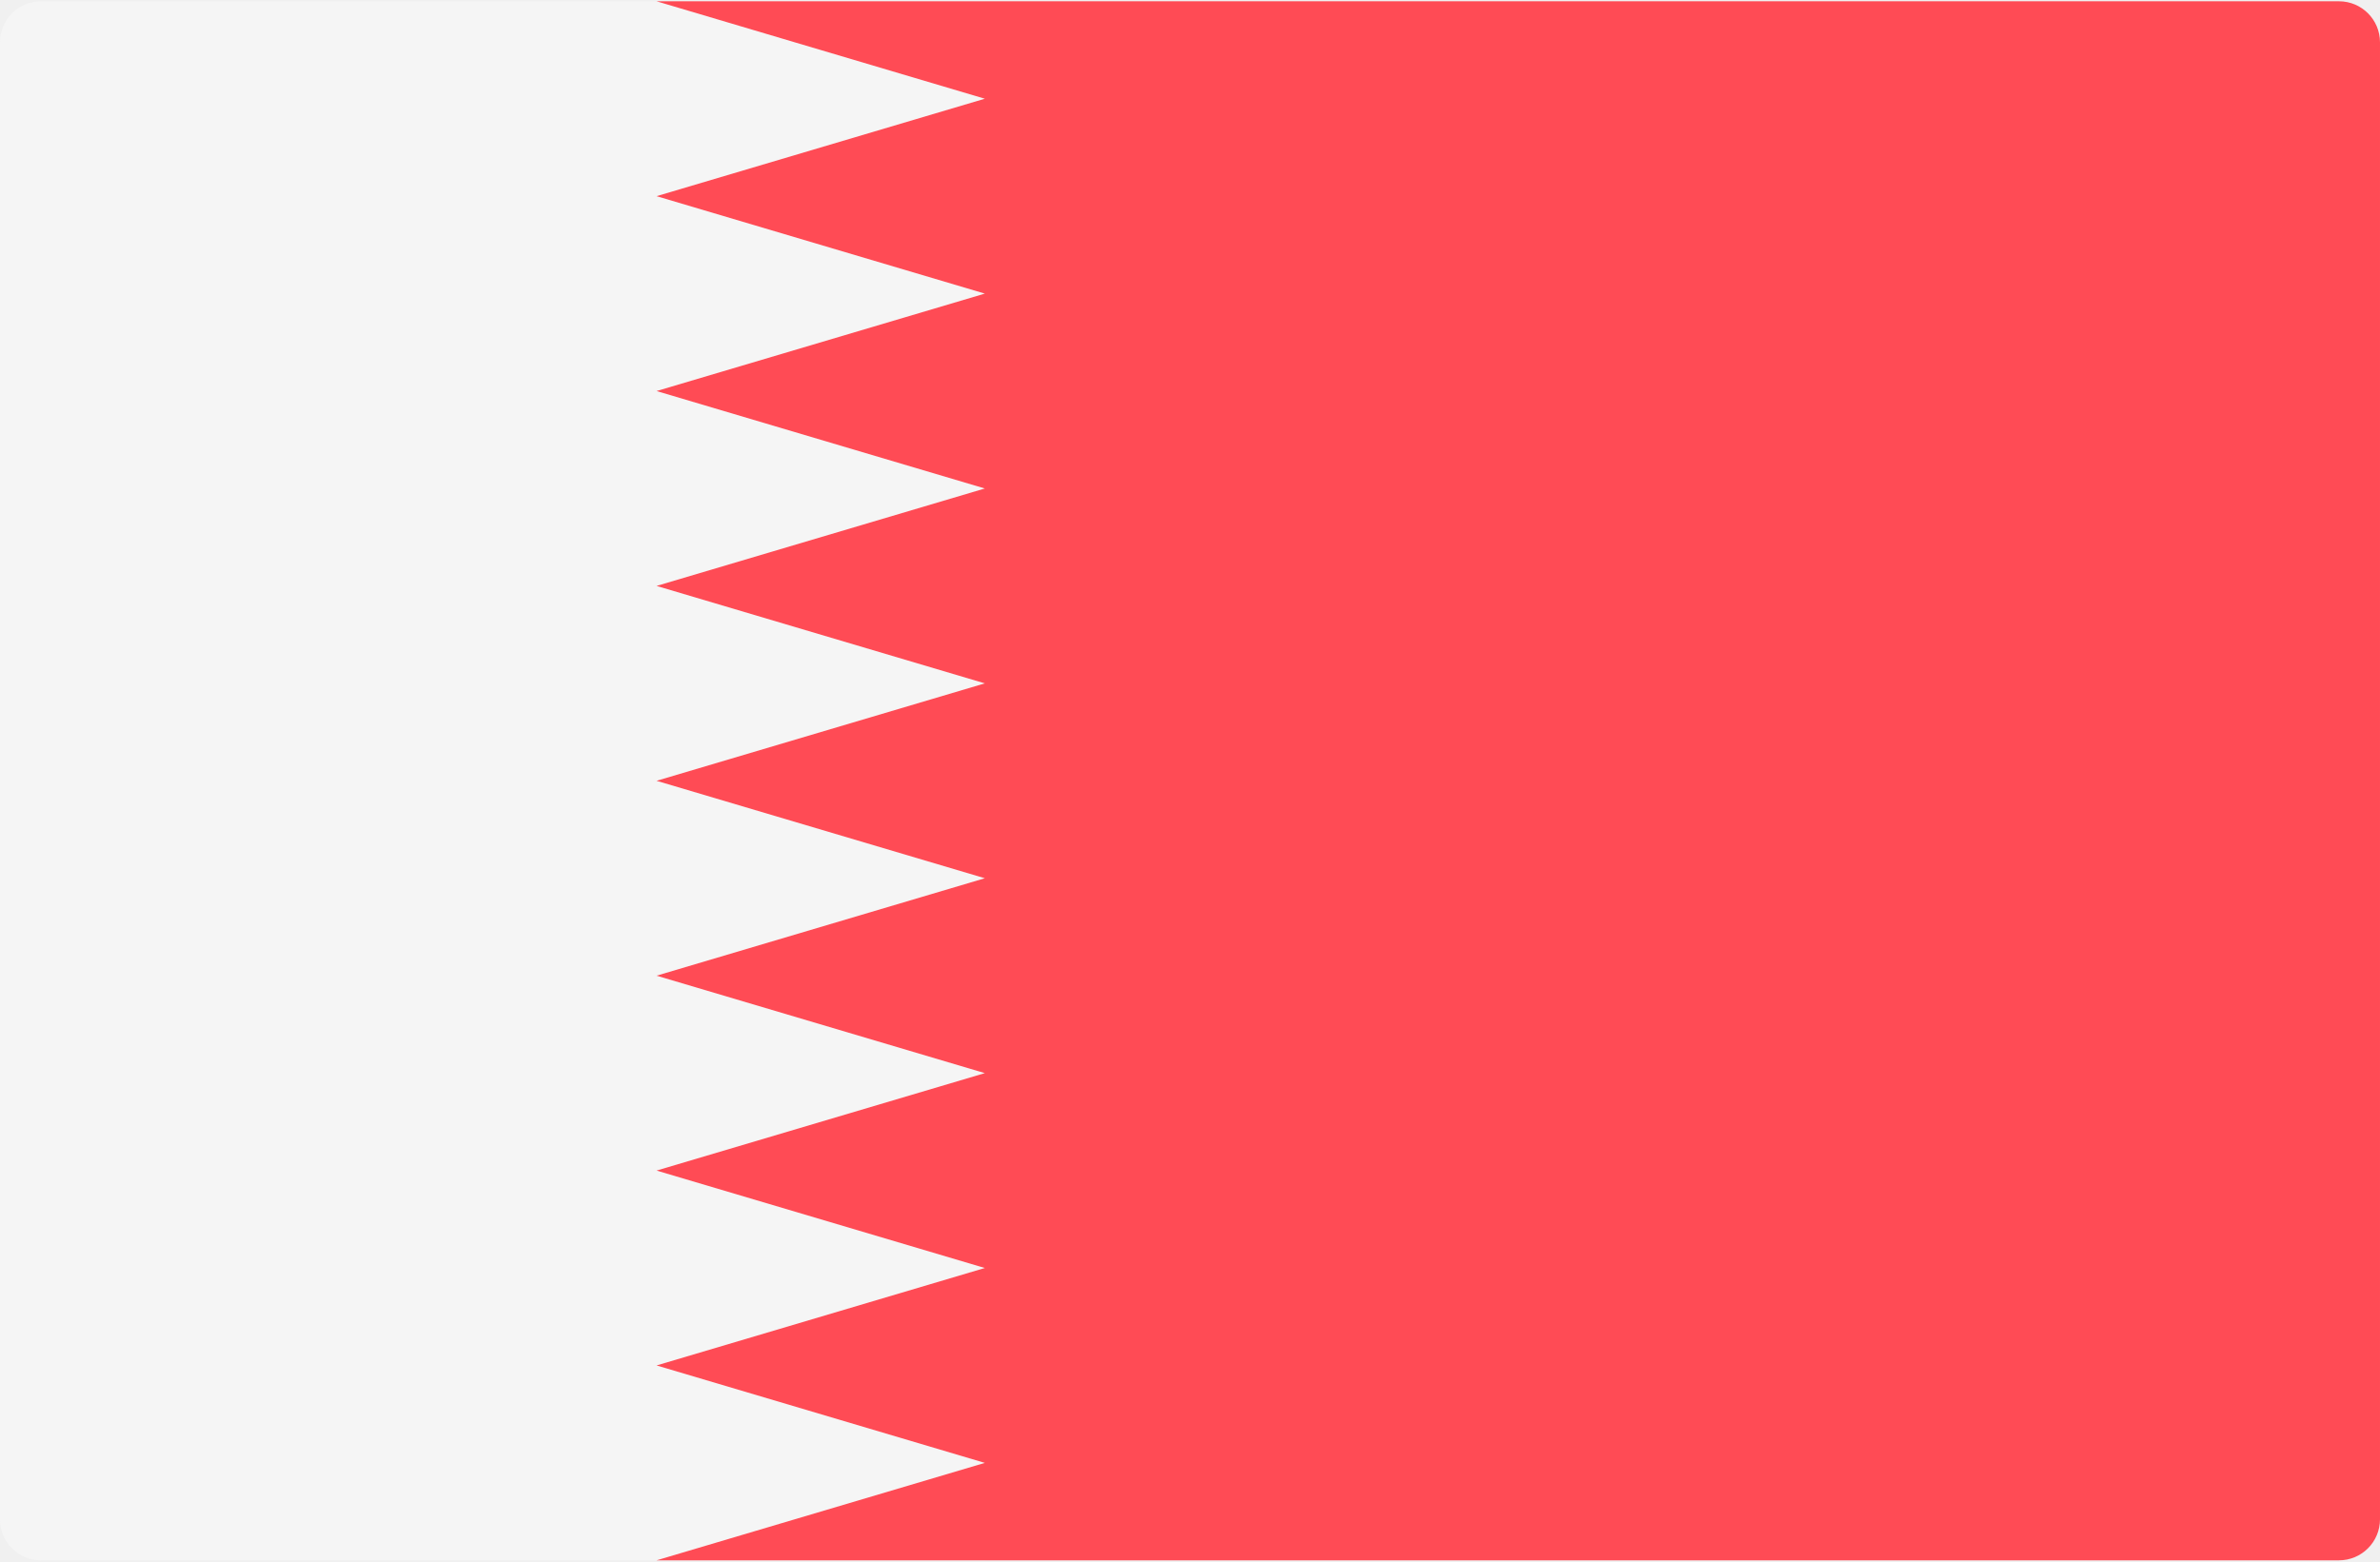
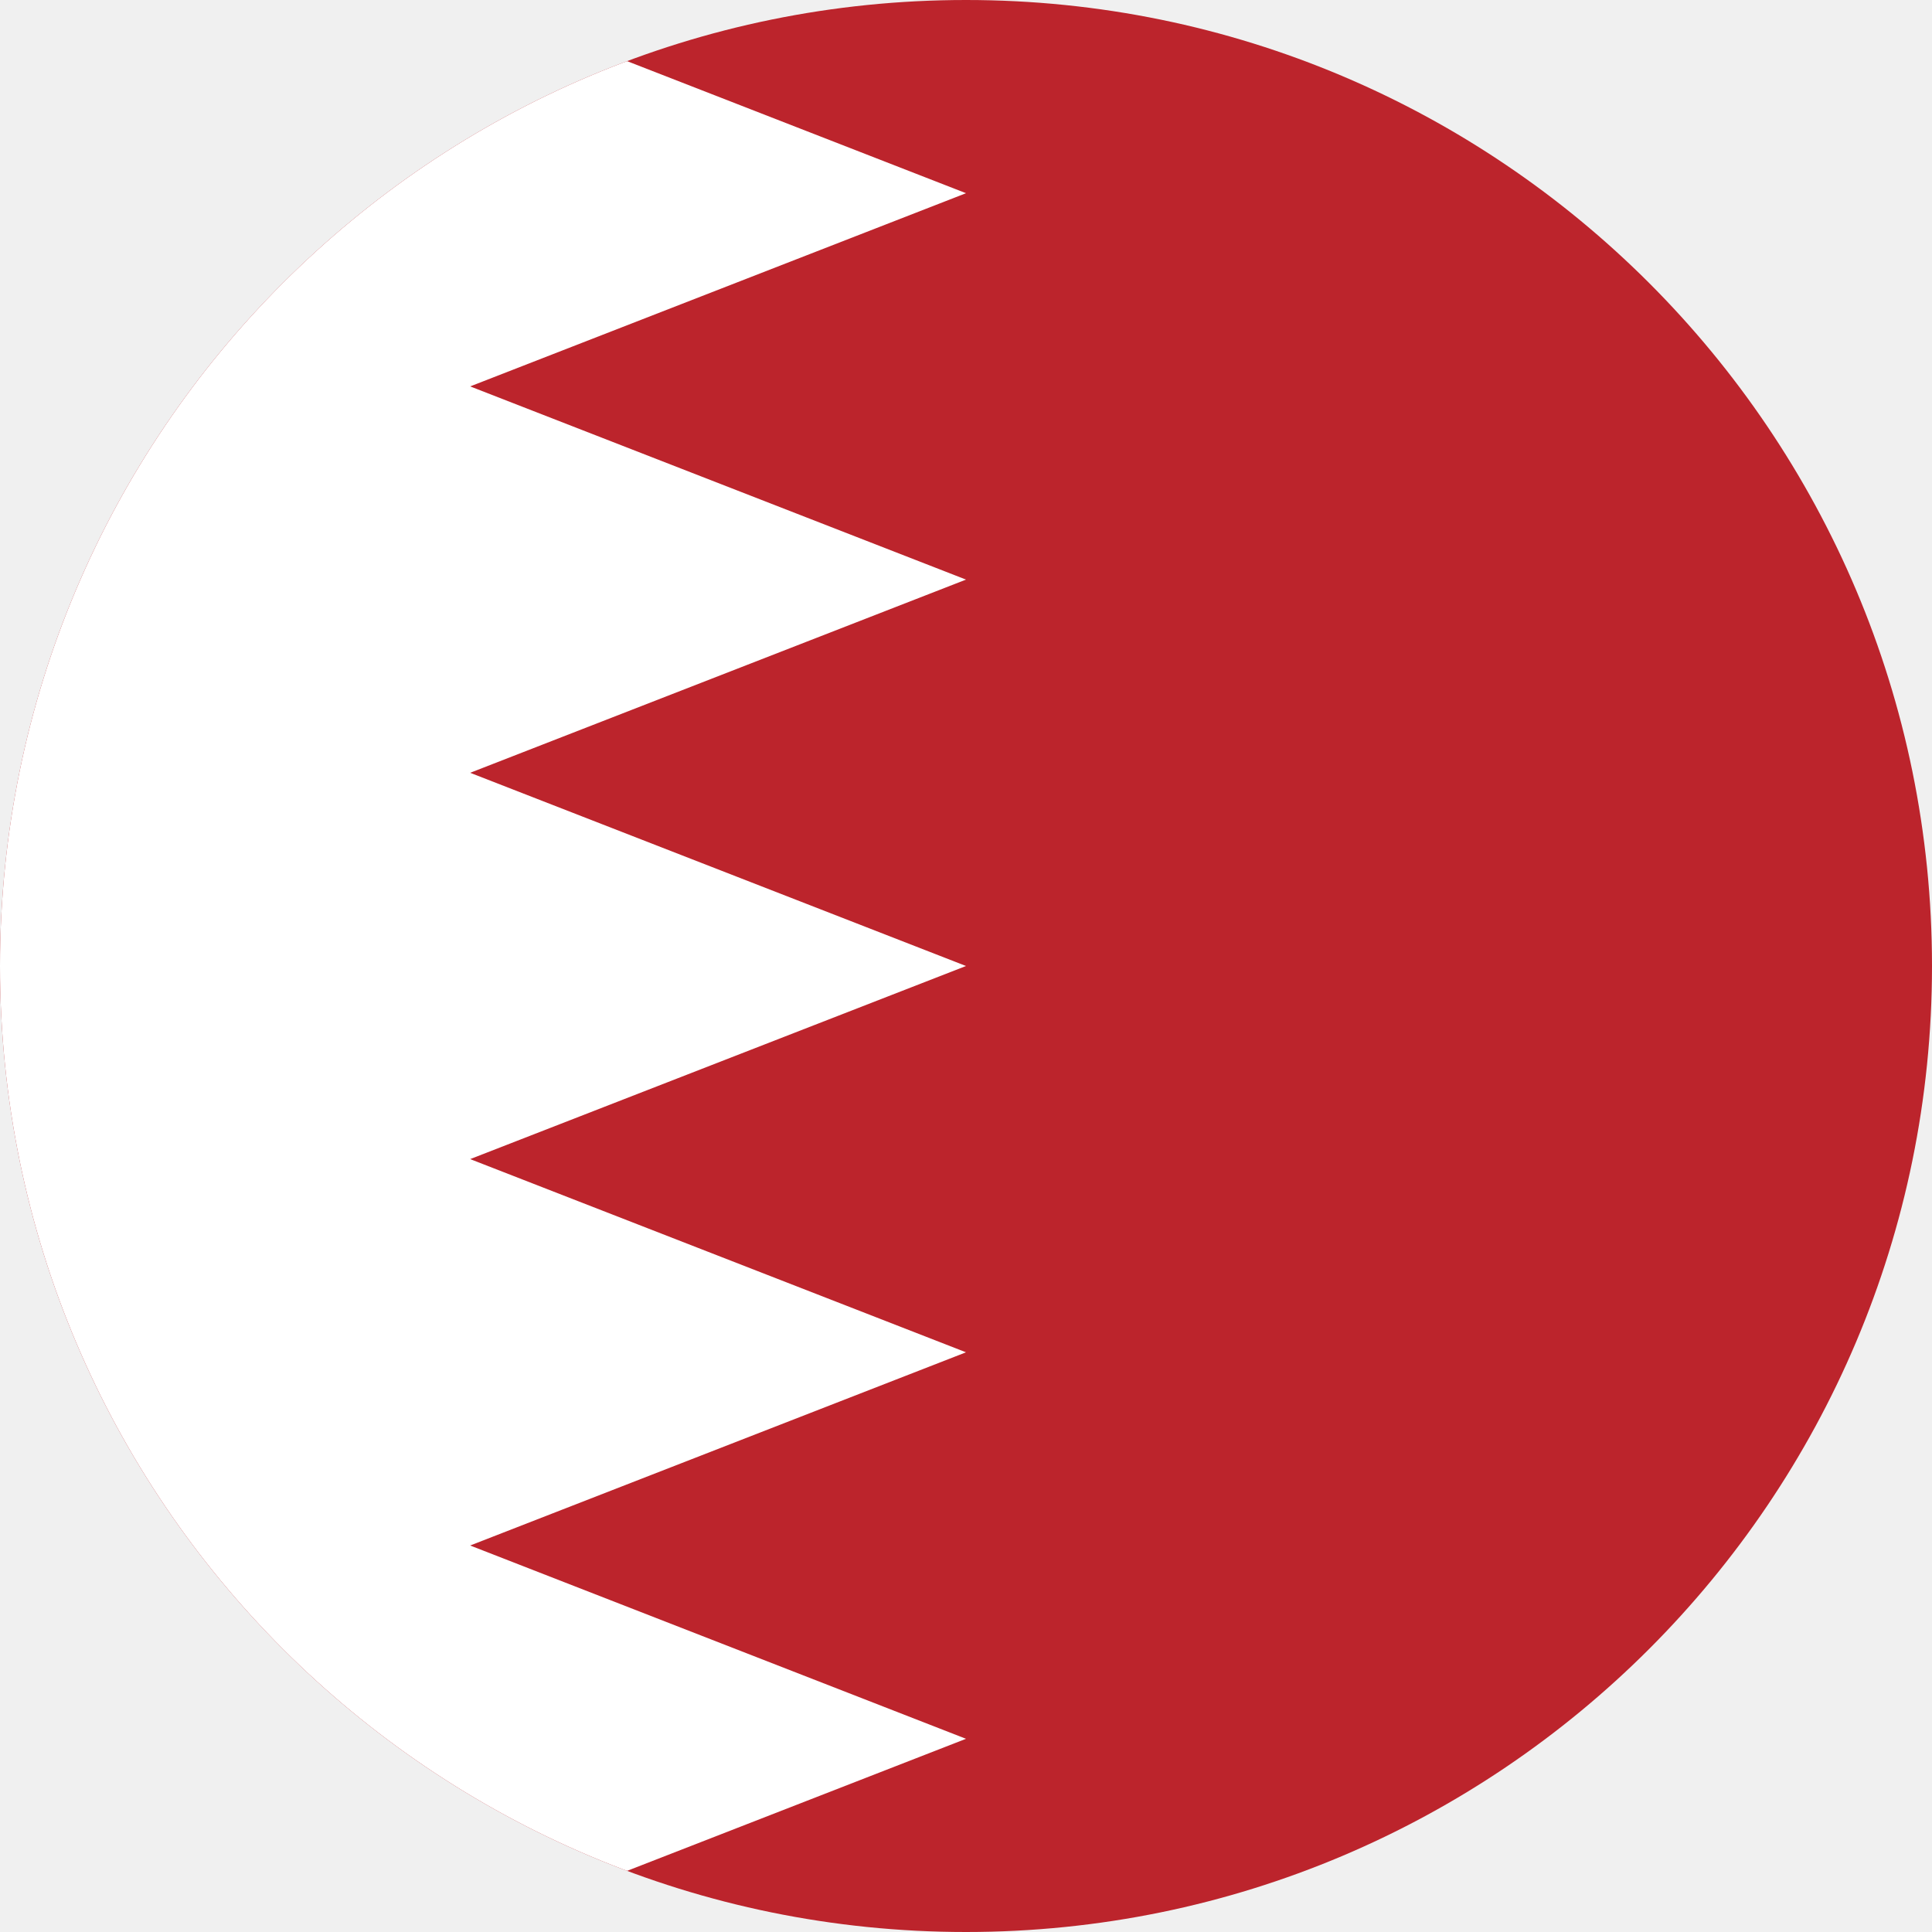
- <svg xmlns="http://www.w3.org/2000/svg" width="512" height="336" viewBox="0 0 512 336">
-   <g fill="none">
-     <path d="M211.862 335.723H8.828A8.829 8.829 0 0 1 0 326.895V9.103A8.829 8.829 0 0 1 8.828.275h203.034v335.448z" fill="#F5F5F5" />
-     <path d="M141.241.275l70.621 20.966-70.621 20.965 70.621 20.965-70.621 20.965 70.621 20.965-70.621 20.965 70.621 20.965-70.621 20.965 70.621 20.965-70.621 20.965 70.621 20.965-70.621 20.965 70.621 20.965-70.621 20.965 70.621 20.965-70.621 20.965h361.93a8.829 8.829 0 0 0 8.828-8.828V9.103a8.829 8.829 0 0 0-8.828-8.828h-361.93z" fill="#FF4B55" />
+ <svg xmlns="http://www.w3.org/2000/svg" width="20" height="20" viewBox="0 0 20 20" fill="none">
+   <g clip-path="url(#clip0_1402_113627)">
+     <path d="M10 20C15.523 20 20 15.522 20 10C20 4.477 15.523 -0 10 -0C4.477 -0 0 4.477 0 10C0 15.522 4.477 20 10 20Z" fill="#BC242C" />
+     <mask id="mask0_1402_113627" style="mask-type:luminance" maskUnits="userSpaceOnUse" x="0" y="-1" width="20" height="21">
+       <path d="M10 20C15.523 20 20 15.522 20 10C20 4.477 15.523 -0 10 -0C4.477 -0 0 4.477 0 10C0 15.522 4.477 20 10 20Z" fill="white" />
+     </mask>
+     <g mask="url(#mask0_1402_113627)">
+       <path d="M-0.667 -0H4.867L10 2L4.867 4L10 6L4.867 8L10 10L4.867 11.999L10 13.999L4.867 15.999L10 18L4.867 20H-0.667V-0Z" fill="white" />
+     </g>
  </g>
+   <defs>
+     <clipPath id="clip0_1402_113627">
+       <rect width="20" height="20" fill="white" transform="translate(0 -0.000488281)" />
+     </clipPath>
+   </defs>
</svg>
